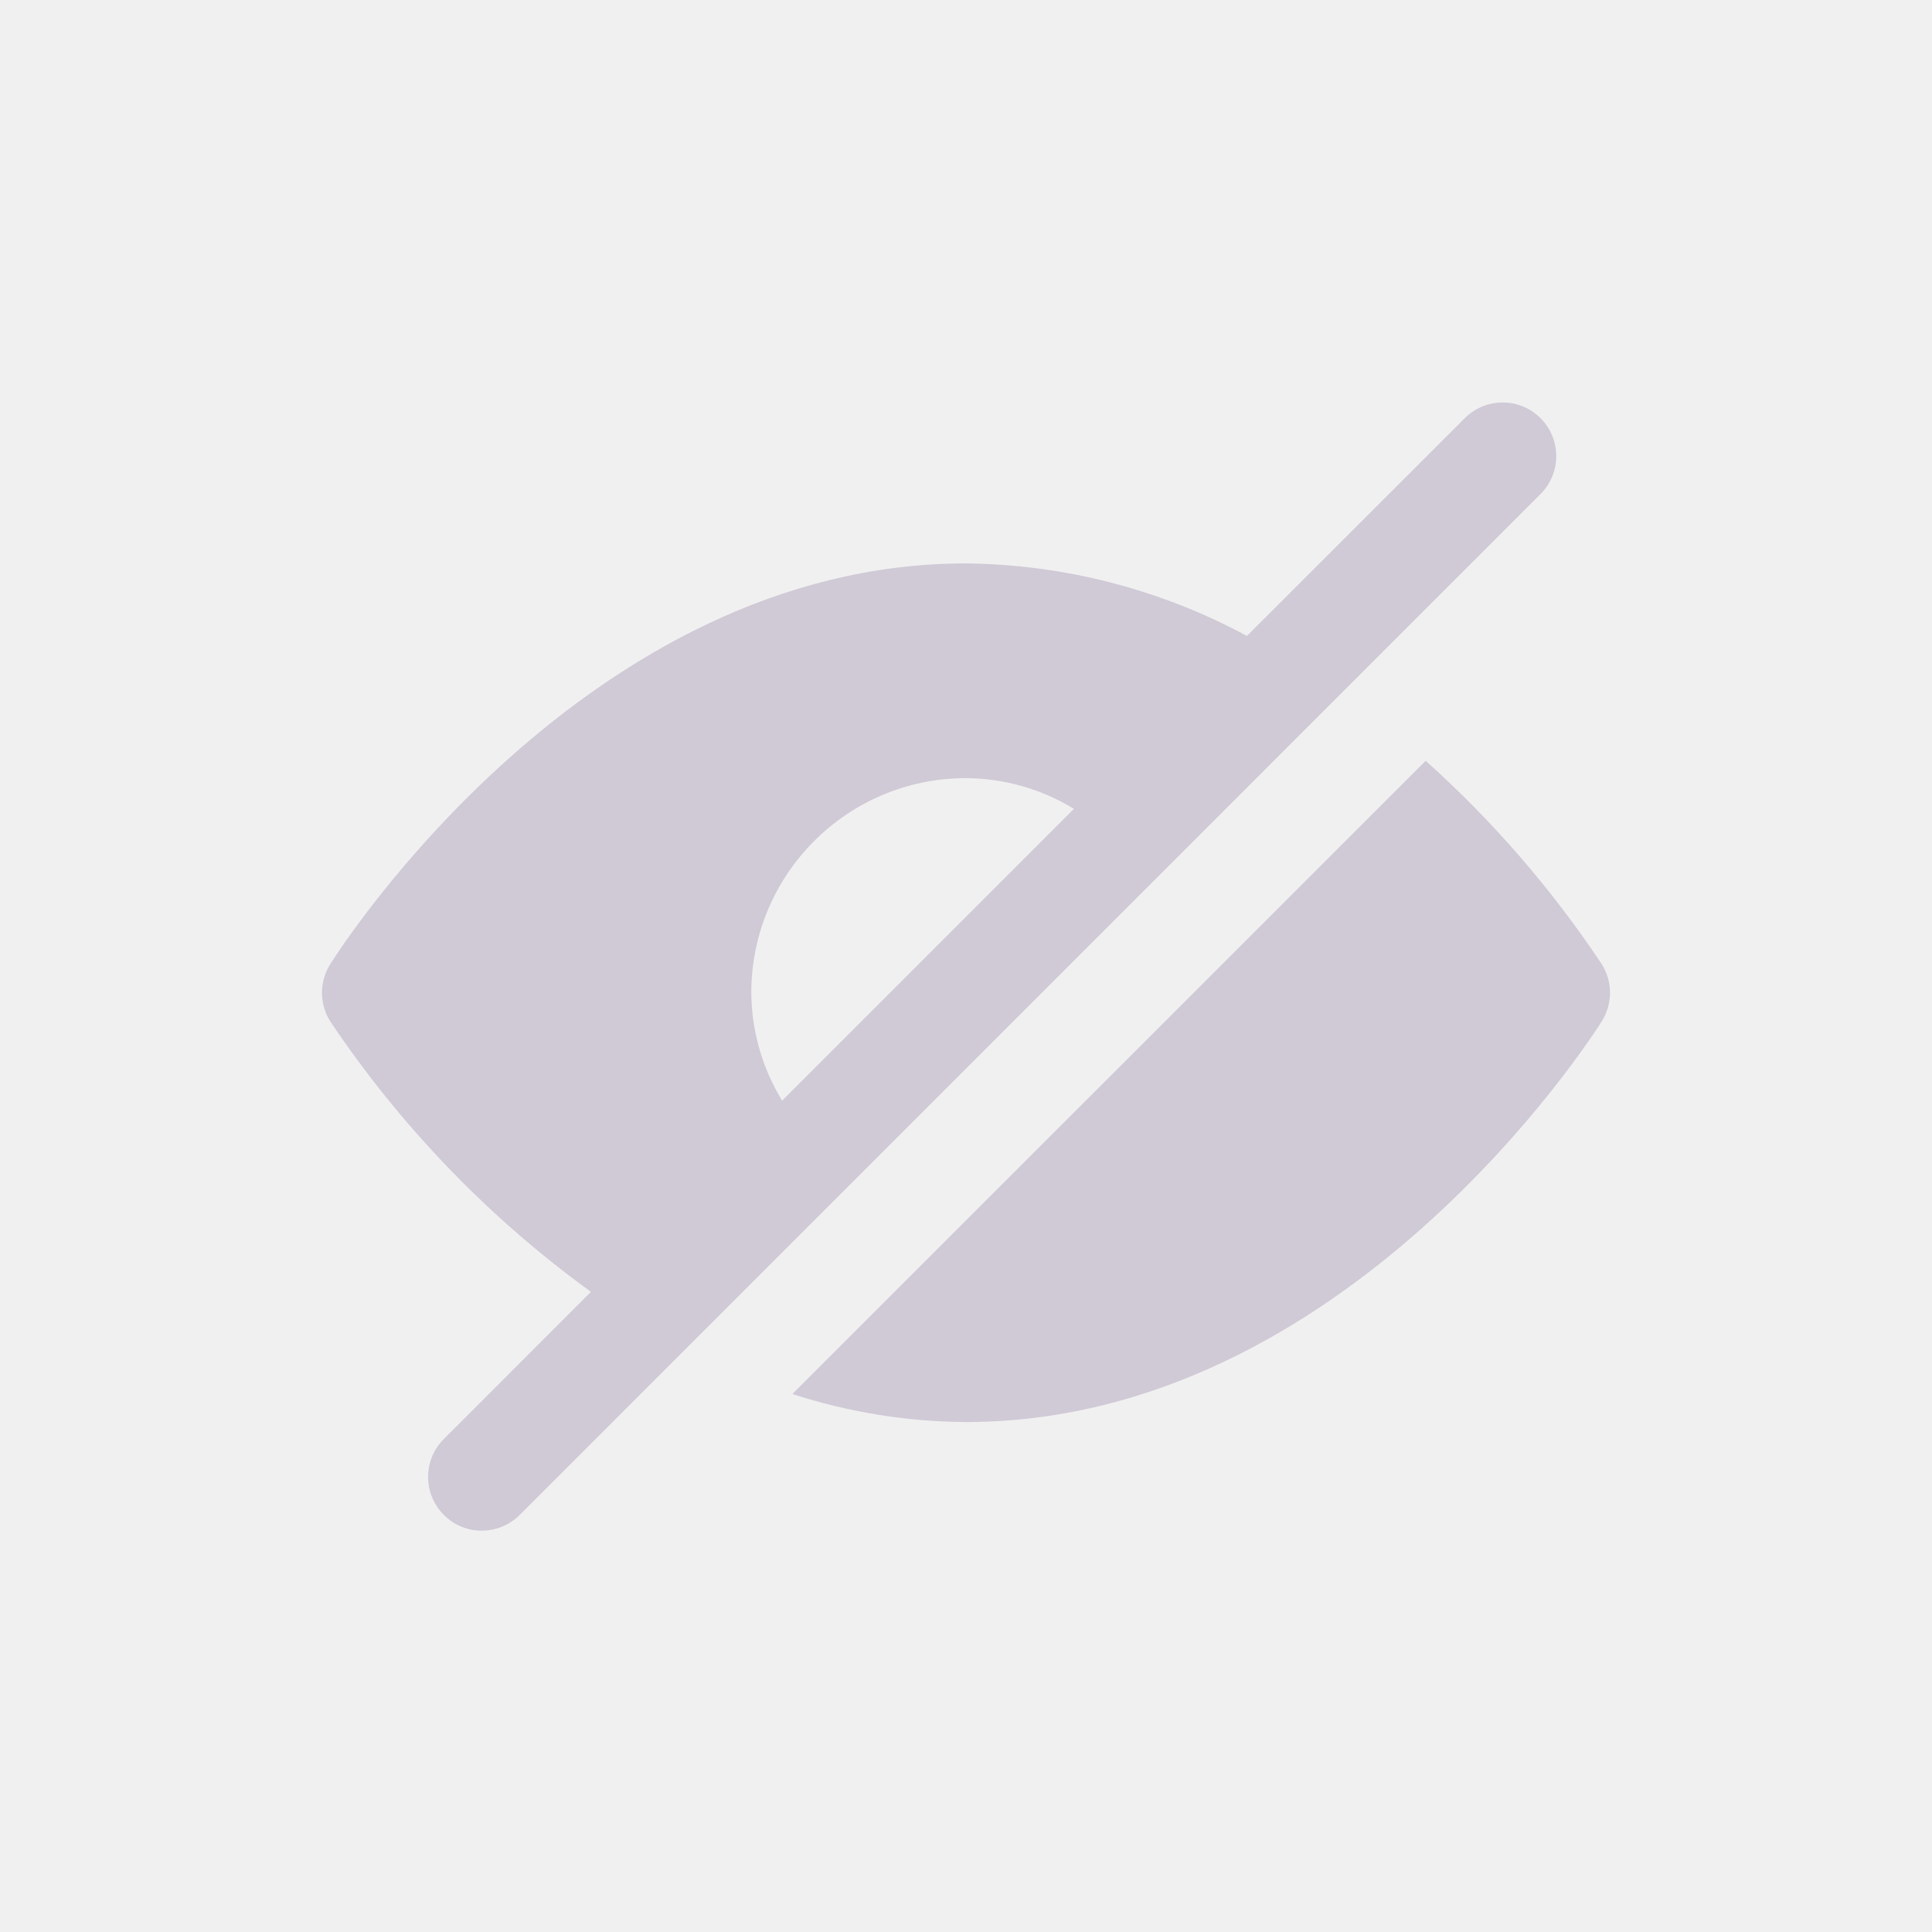
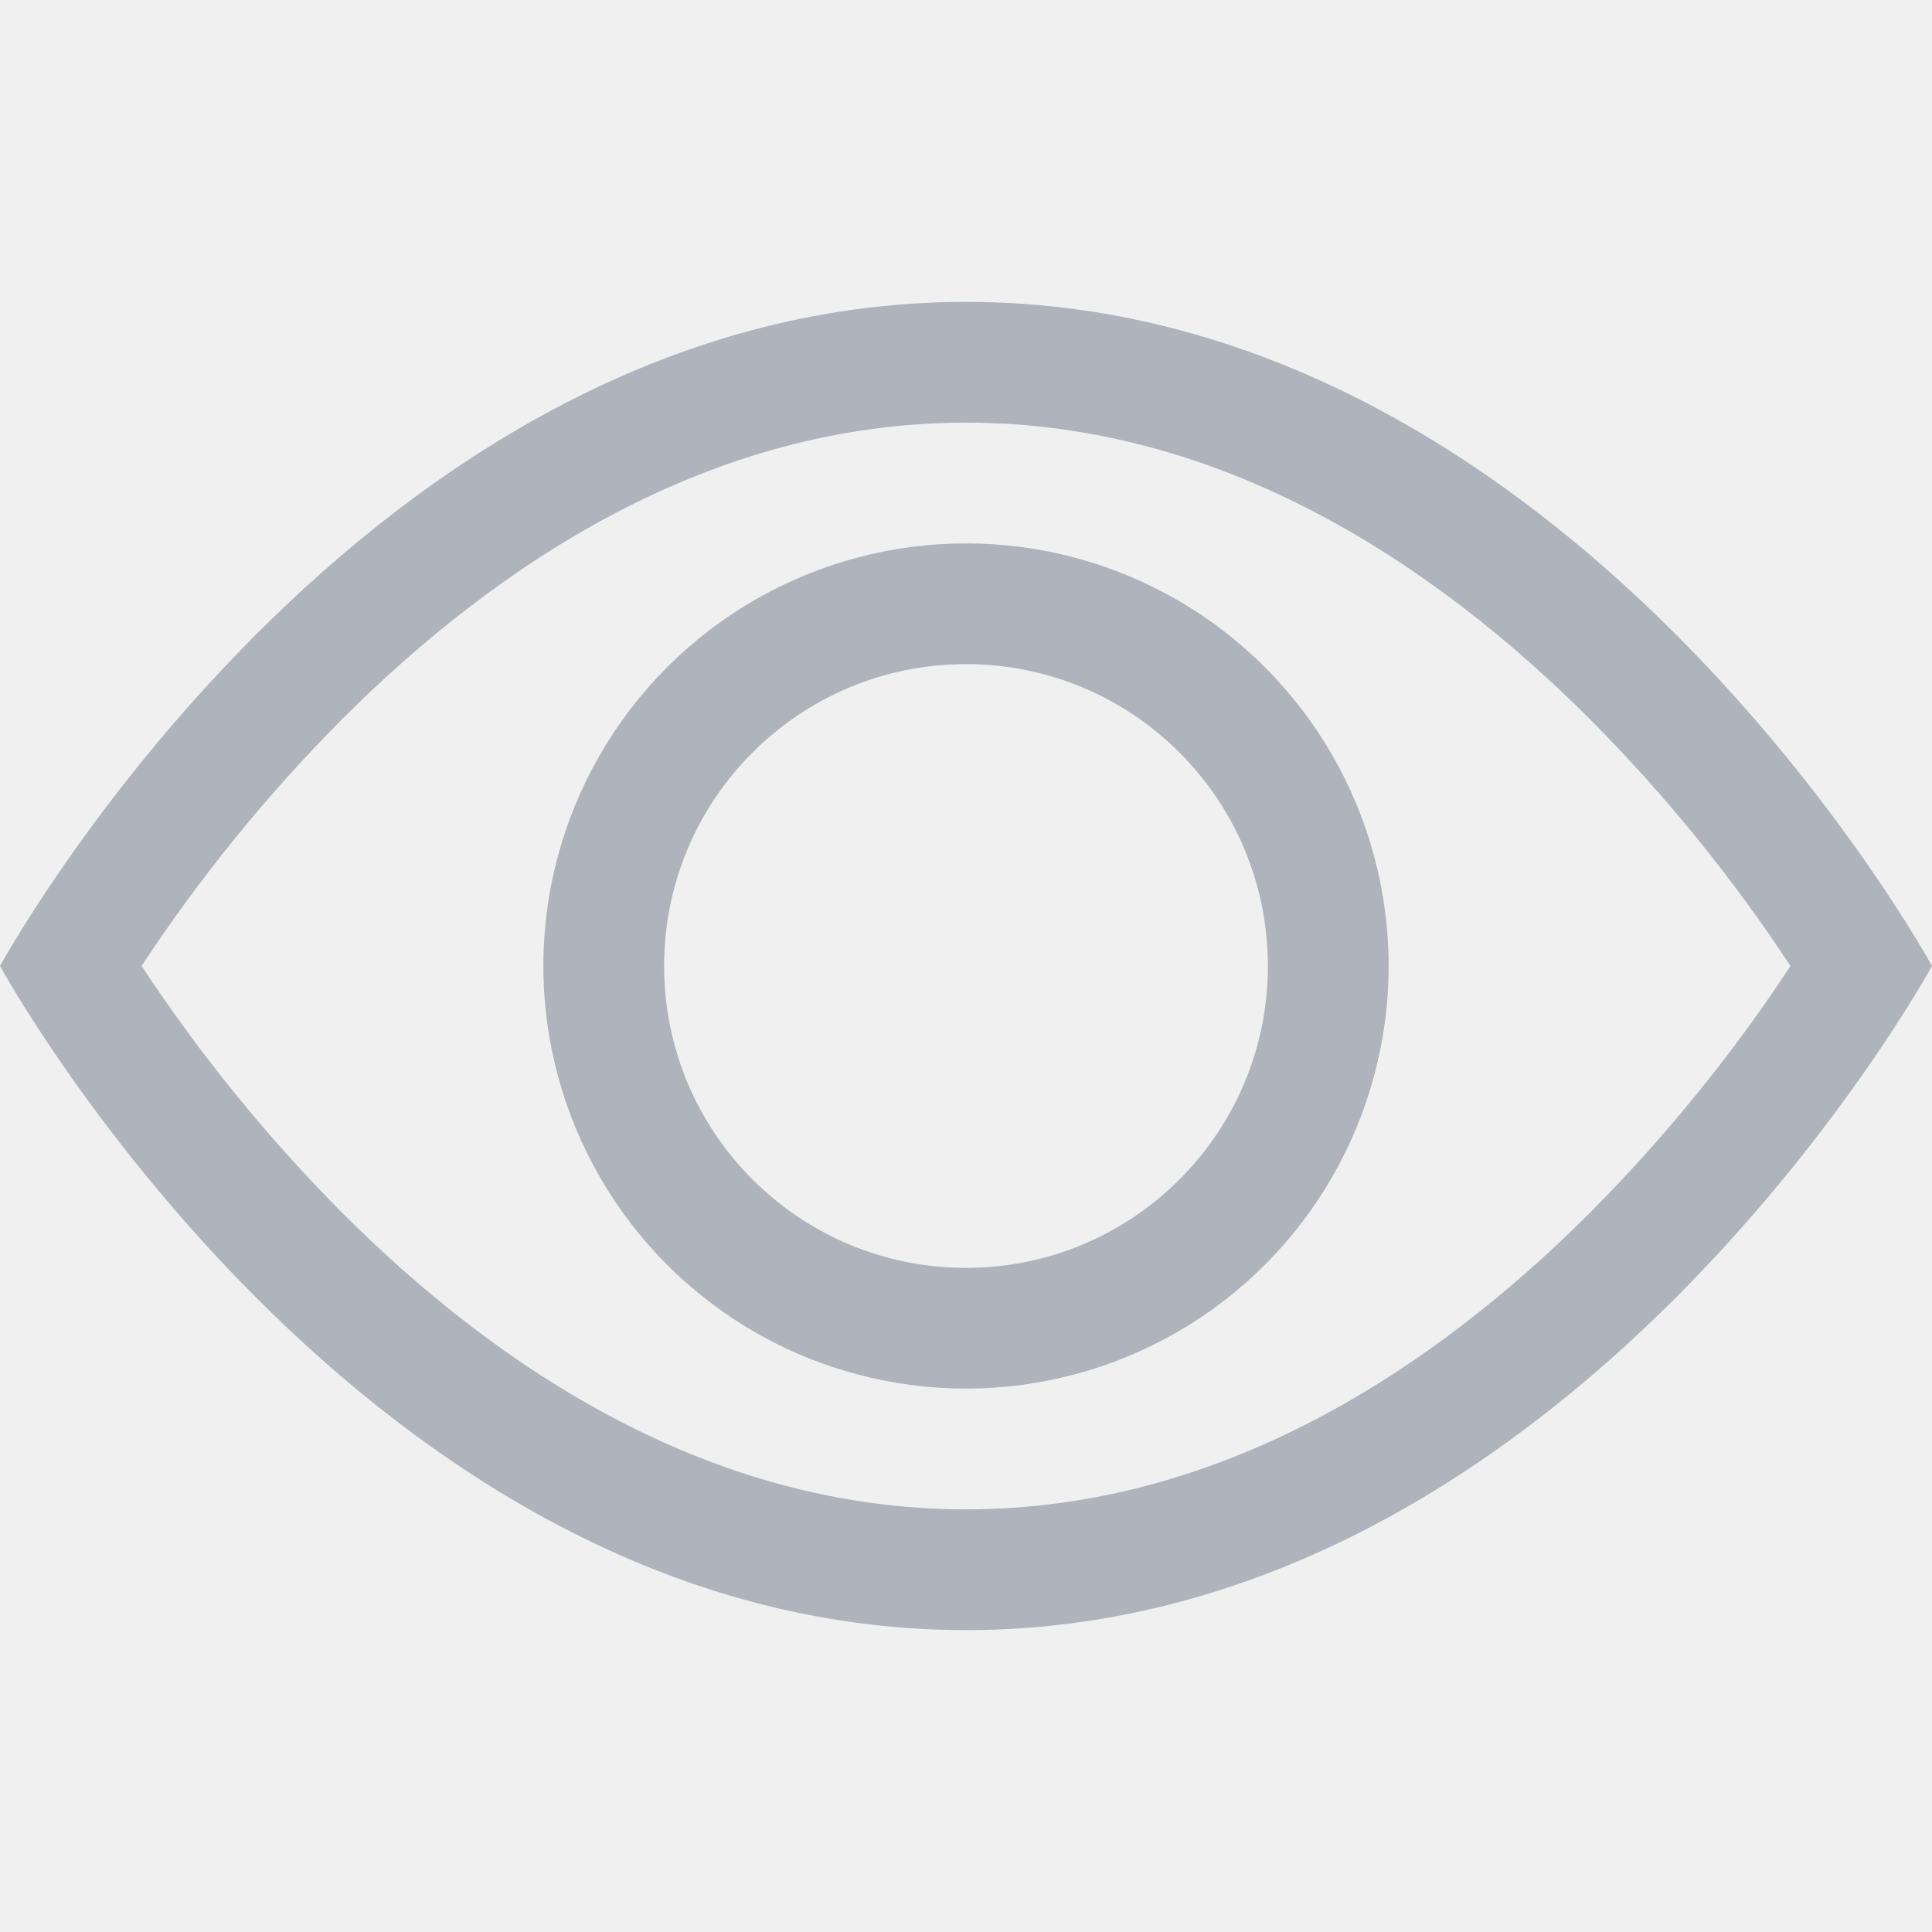
- <svg xmlns="http://www.w3.org/2000/svg" width="24" height="24" viewBox="0 0 24 24" fill="none">
-   <path d="M18.196 5.195C18.456 4.935 18.877 4.935 19.137 5.195C19.397 5.455 19.397 5.877 19.137 6.137L6.471 18.804C6.305 18.981 6.054 19.054 5.819 18.994C5.583 18.933 5.4 18.749 5.339 18.513C5.279 18.277 5.351 18.027 5.529 17.861L7.341 16.048C6.072 15.128 4.975 13.989 4.102 12.687C3.966 12.47 3.966 12.194 4.102 11.978C4.23 11.774 7.286 6.999 12 6.999C13.219 7.012 14.417 7.321 15.49 7.9L18.196 5.195ZM17.71 9.451C18.543 10.197 19.278 11.046 19.898 11.978C20.034 12.195 20.034 12.47 19.898 12.687C19.77 12.89 16.714 17.665 12 17.665C11.268 17.661 10.54 17.543 9.843 17.317L17.71 9.451ZM12 9.666C10.528 9.666 9.333 10.86 9.333 12.332C9.336 12.806 9.469 13.27 9.716 13.673L13.341 10.048C12.938 9.801 12.474 9.669 12 9.666Z" fill="#D0C9D6" />
+ <svg xmlns="http://www.w3.org/2000/svg" width="16" height="16" viewBox="0 0 16 16" fill="none">
+   <mask id="mask0_299_457" style="mask-type:luminance" maskUnits="userSpaceOnUse" x="0" y="0" width="16" height="16">
+     <rect width="16" height="16" fill="white" />
+   </mask>
+   <g mask="url(#mask0_299_457)">
+     <path fill-rule="evenodd" clip-rule="evenodd" d="M16 8C16 8 13 2.5 8 2.5C3 2.5 0 8 0 8C0 8 3 13.5 8 13.5C13 13.5 16 8 16 8V8ZM1.173 8C1.657 8.735 2.213 9.419 2.833 10.043C4.12 11.332 5.88 12.5 8 12.5C10.12 12.5 11.879 11.332 13.168 10.043C13.788 9.419 14.345 8.735 14.828 8C14.345 7.265 13.788 6.581 13.168 5.957C11.879 4.668 10.119 3.5 8 3.5C5.88 3.5 4.121 4.668 2.832 5.957C2.212 6.581 1.656 7.265 1.172 8L1.173 8Z" fill="#AEB3BC" />
+     <path fill-rule="evenodd" clip-rule="evenodd" d="M8 5.5C6.619 5.5 5.5 6.619 5.5 8C5.5 9.381 6.619 10.5 8 10.5C9.381 10.5 10.5 9.381 10.5 8C10.5 6.619 9.381 5.5 8 5.5H8ZM4.5 8C4.5 6.75 5.167 5.594 6.25 4.969C7.333 4.344 8.667 4.344 9.75 4.969C10.833 5.594 11.5 6.75 11.5 8C11.5 9.25 10.833 10.406 9.75 11.031C8.667 11.656 7.333 11.656 6.25 11.031C5.167 10.406 4.5 9.25 4.5 8V8Z" fill="#AEB3BC" />
+   </g>
</svg>
